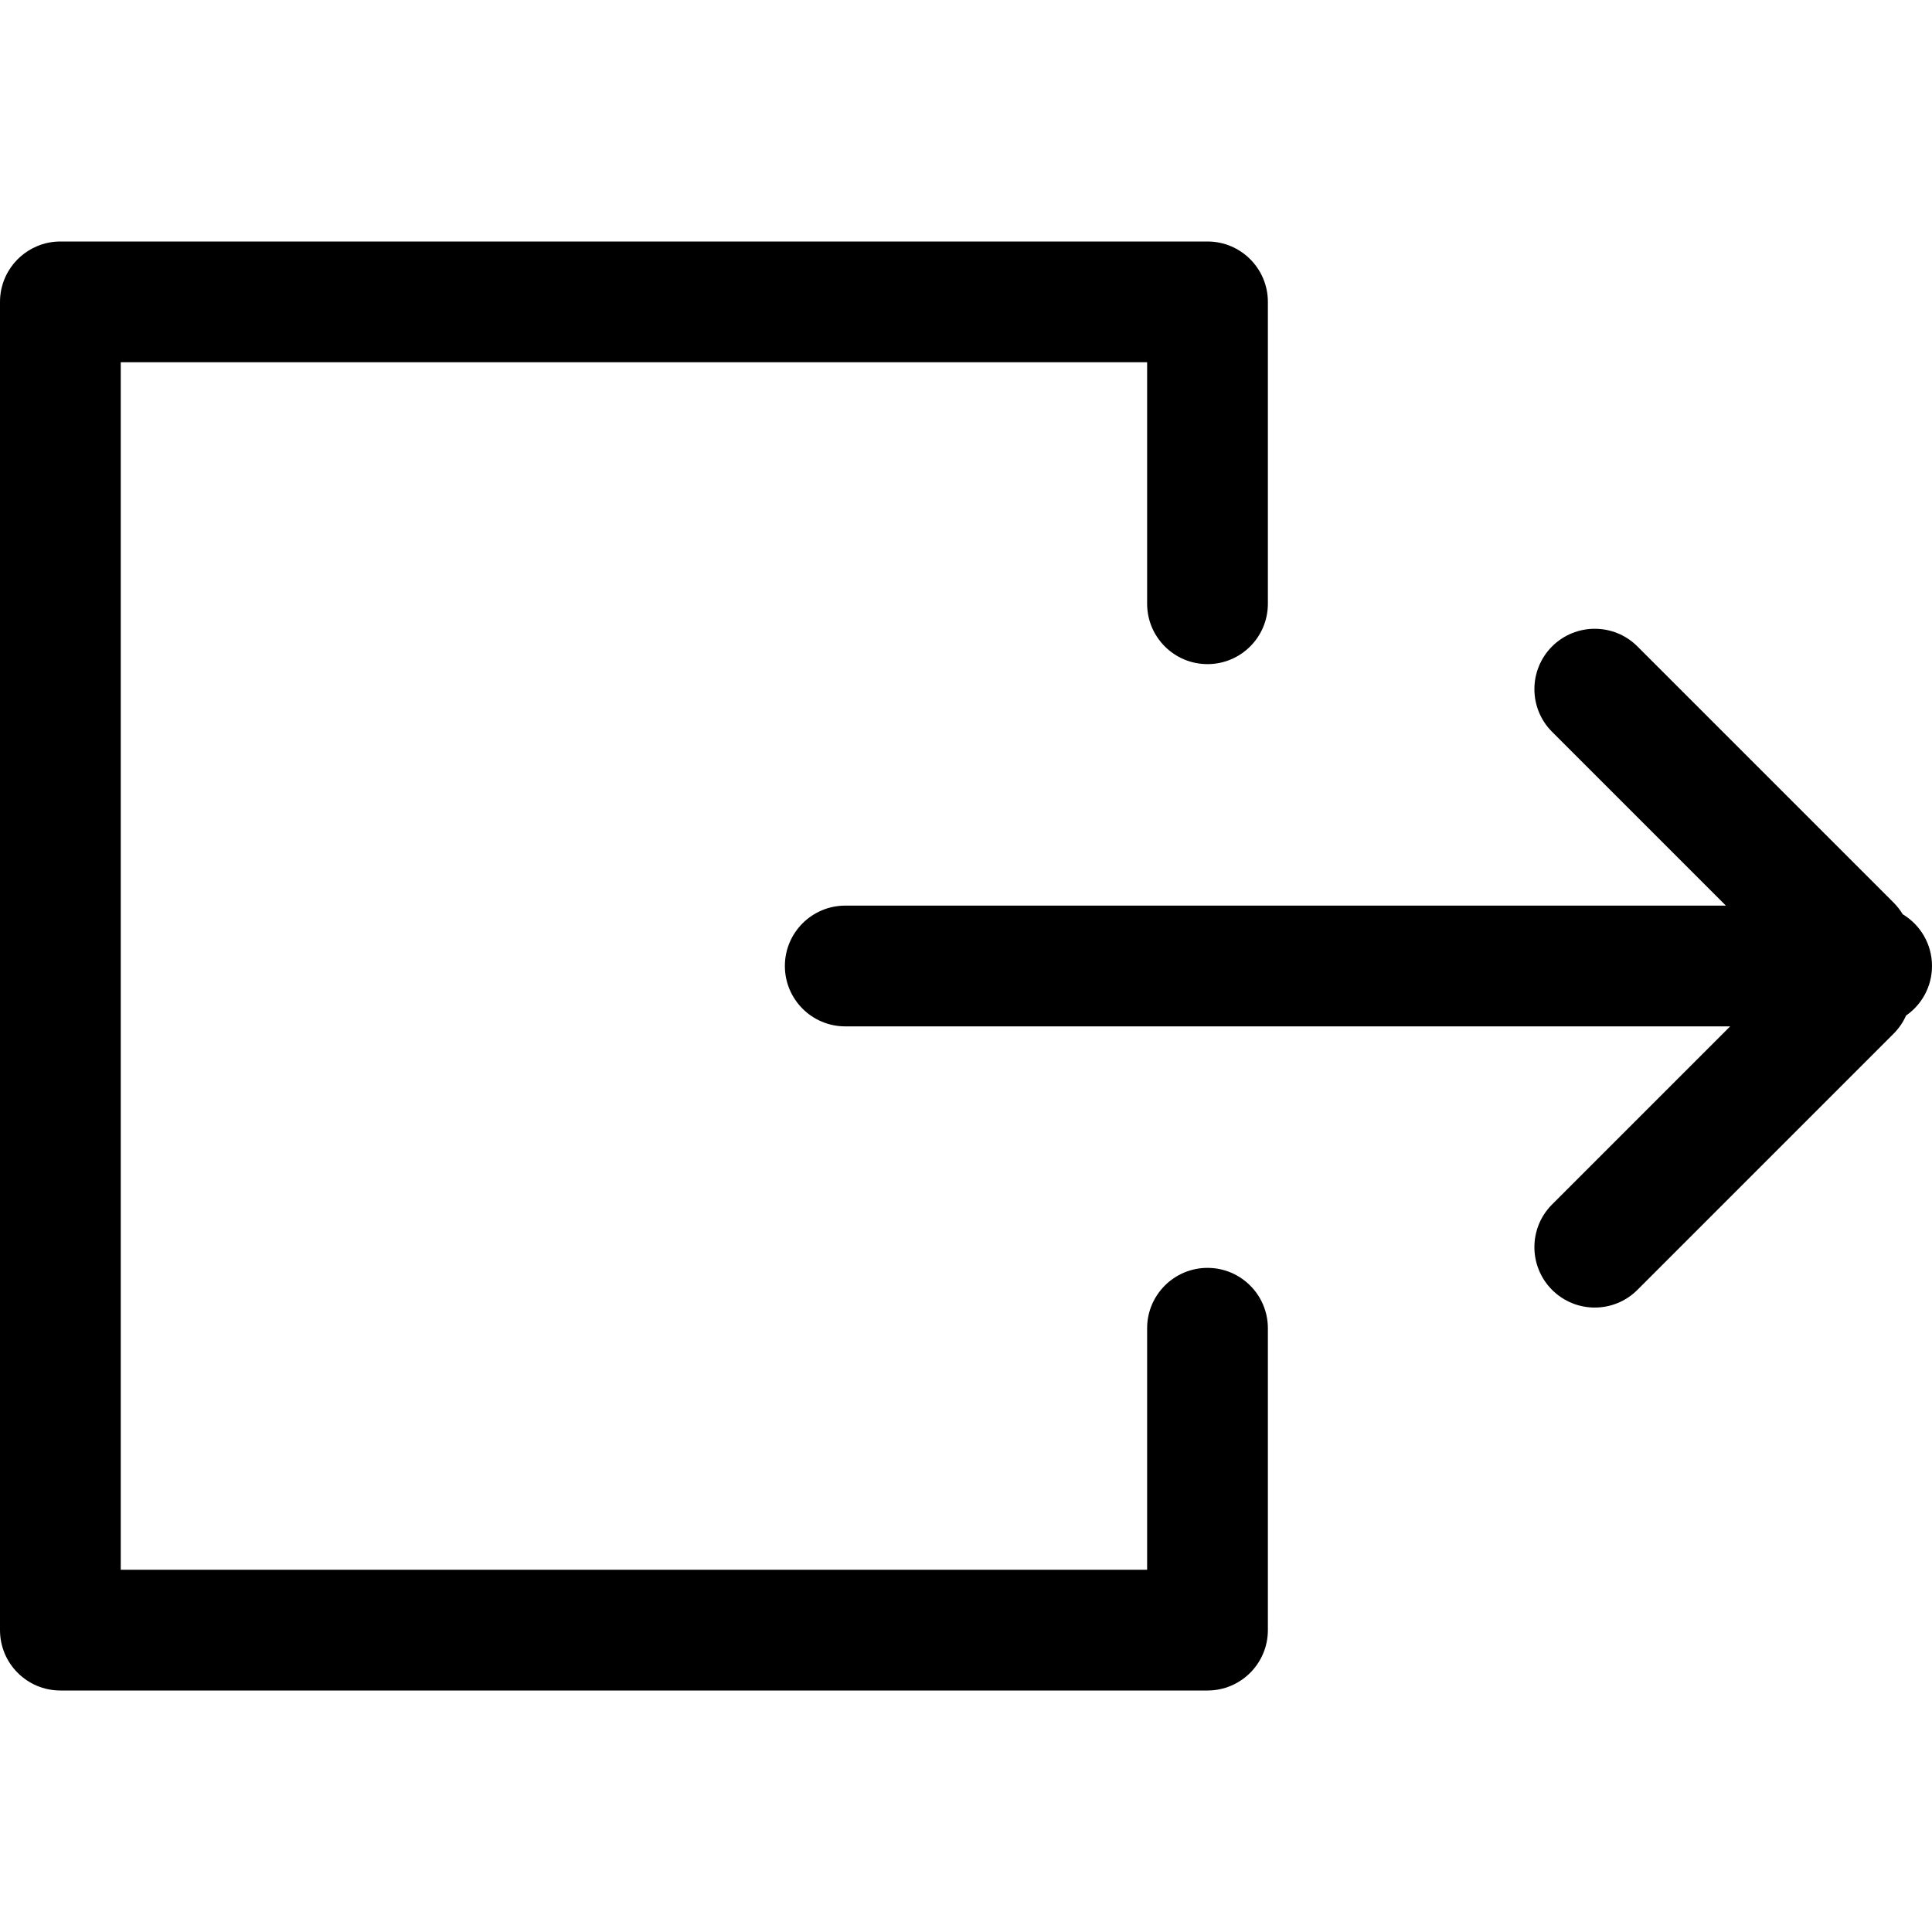
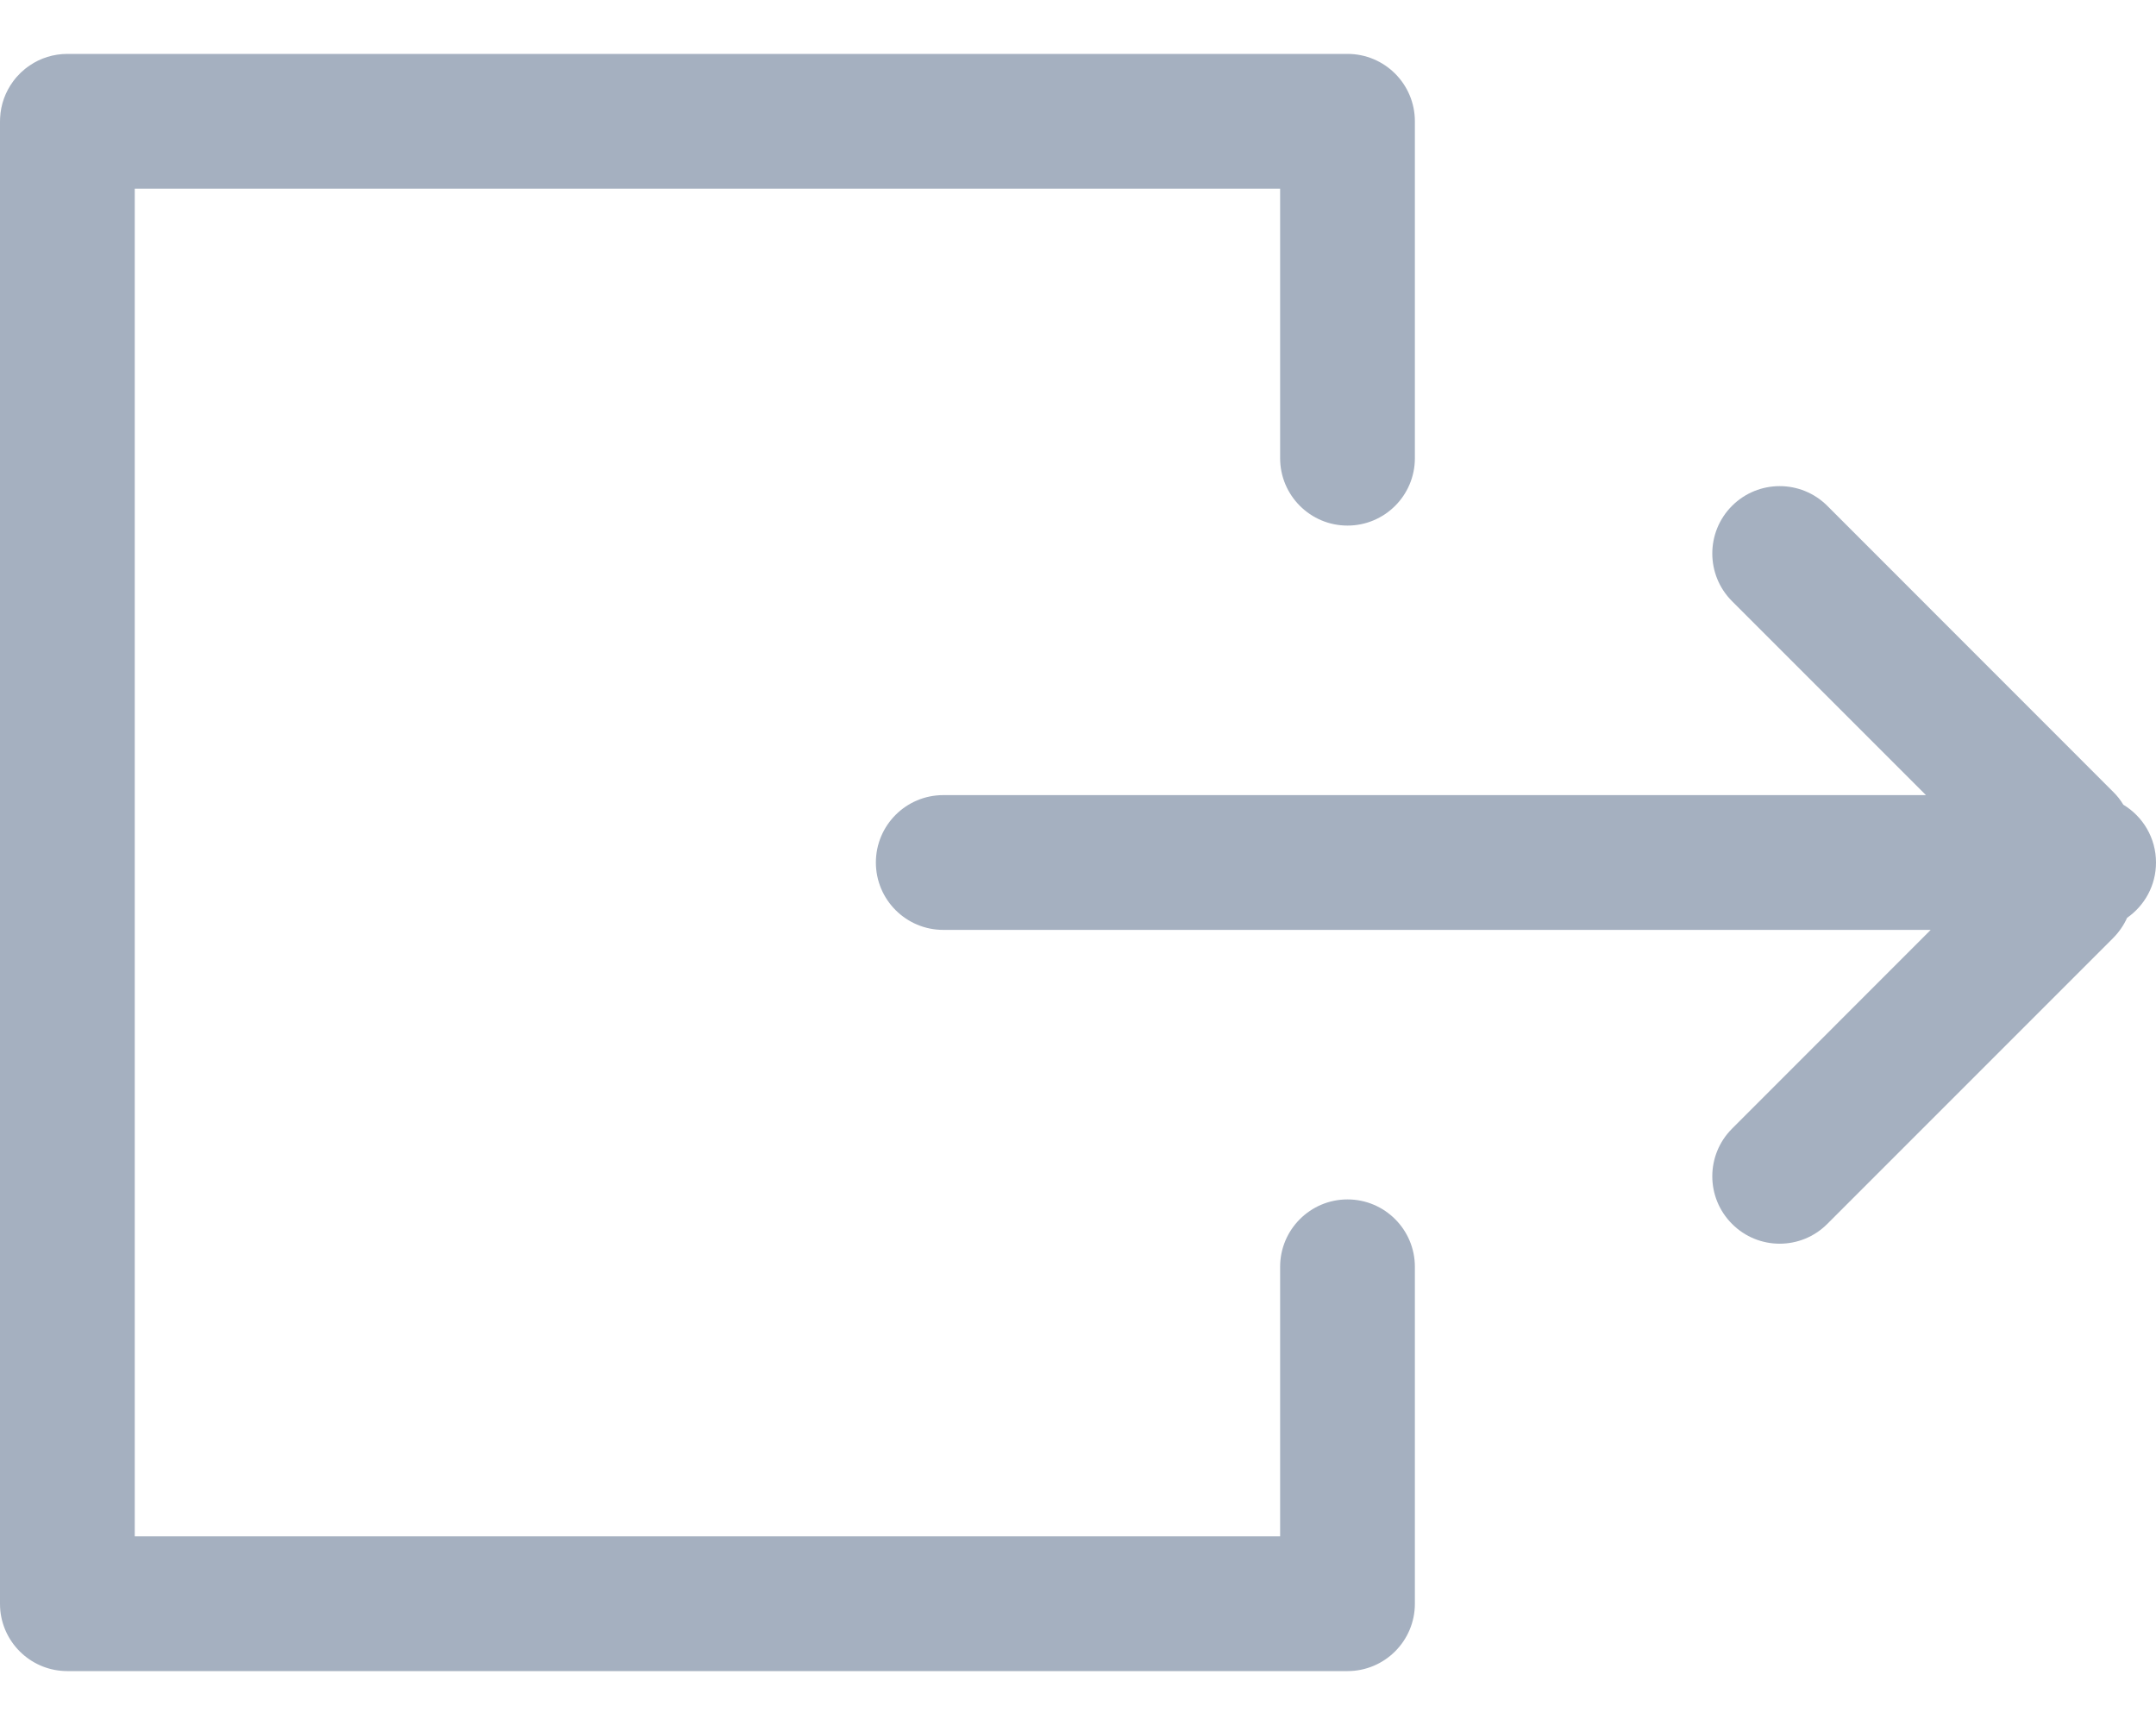
- <svg xmlns="http://www.w3.org/2000/svg" width="32" height="32" viewBox="0 0 32 32" fill="none">
-   <path fill-rule="evenodd" clip-rule="evenodd" d="M0.611 4.079C0.73 4.028 0.862 4 1 4H20C20.552 4 21 4.448 21 5V10C21 10.552 20.552 11 20 11C19.448 11 19 10.552 19 10V6L2 6V26H19V22C19 21.448 19.448 21 20 21C20.552 21 21 21.448 21 22V27C21 27.552 20.552 28 20 28H1C0.448 28 0 27.552 0 27V5C0 4.965 0.002 4.931 0.005 4.898C0.02 4.754 0.065 4.619 0.134 4.5C0.242 4.313 0.41 4.164 0.611 4.079Z" fill="black" />
-   <path fill-rule="evenodd" clip-rule="evenodd" d="M25.707 12.121C25.317 11.731 25.317 11.098 25.707 10.707C26.098 10.317 26.731 10.317 27.121 10.707L31.364 14.95C31.423 15.009 31.473 15.074 31.515 15.143C31.805 15.317 32 15.636 32 16C32 16.34 31.83 16.641 31.57 16.821C31.522 16.93 31.453 17.032 31.364 17.121L27.121 21.364C26.731 21.755 26.098 21.755 25.707 21.364C25.317 20.973 25.317 20.34 25.707 19.95L28.657 17L14 17C13.448 17 13 16.552 13 16C13 15.448 13.448 15 14 15L28.586 15L25.707 12.121Z" fill="black" />
+ <svg xmlns="http://www.w3.org/2000/svg" width="20" height="16" viewBox="0 0 20 16" fill="none">
+   <path fill-rule="evenodd" clip-rule="evenodd" d="M0.276 0.607C0.375 0.539 0.496 0.5 0.625 0.5H12.5C12.845 0.5 13.125 0.78 13.125 1.125V4.25C13.125 4.595 12.845 4.875 12.5 4.875C12.155 4.875 11.875 4.595 11.875 4.25V1.75L1.25 1.75V14.25L11.875 14.25V11.75C11.875 11.405 12.155 11.125 12.5 11.125C12.845 11.125 13.125 11.405 13.125 11.75V14.875C13.125 15.22 12.845 15.5 12.5 15.5L0.625 15.5C0.301 15.5 0.035 15.254 0.003 14.939C0.001 14.918 0 14.897 0 14.875V1.125C0 1.114 0 1.103 0.001 1.093C0.007 0.967 0.051 0.851 0.121 0.756C0.163 0.698 0.216 0.647 0.276 0.607Z" fill="#A5B0C0" />
+   <path fill-rule="evenodd" clip-rule="evenodd" d="M16.067 5.576C15.823 5.332 15.823 4.936 16.067 4.692C16.311 4.448 16.707 4.448 16.951 4.692L19.602 7.344C19.64 7.381 19.671 7.421 19.697 7.464C19.878 7.573 20 7.772 20 8C20 8.213 19.894 8.4 19.732 8.513C19.701 8.581 19.658 8.645 19.602 8.701L16.951 11.352C16.707 11.597 16.311 11.597 16.067 11.352C15.823 11.108 15.823 10.713 16.067 10.469L17.91 8.625L8.75 8.625C8.405 8.625 8.125 8.345 8.125 8C8.125 7.655 8.405 7.375 8.75 7.375L17.866 7.375L16.067 5.576Z" fill="#A5B0C0" />
</svg>
